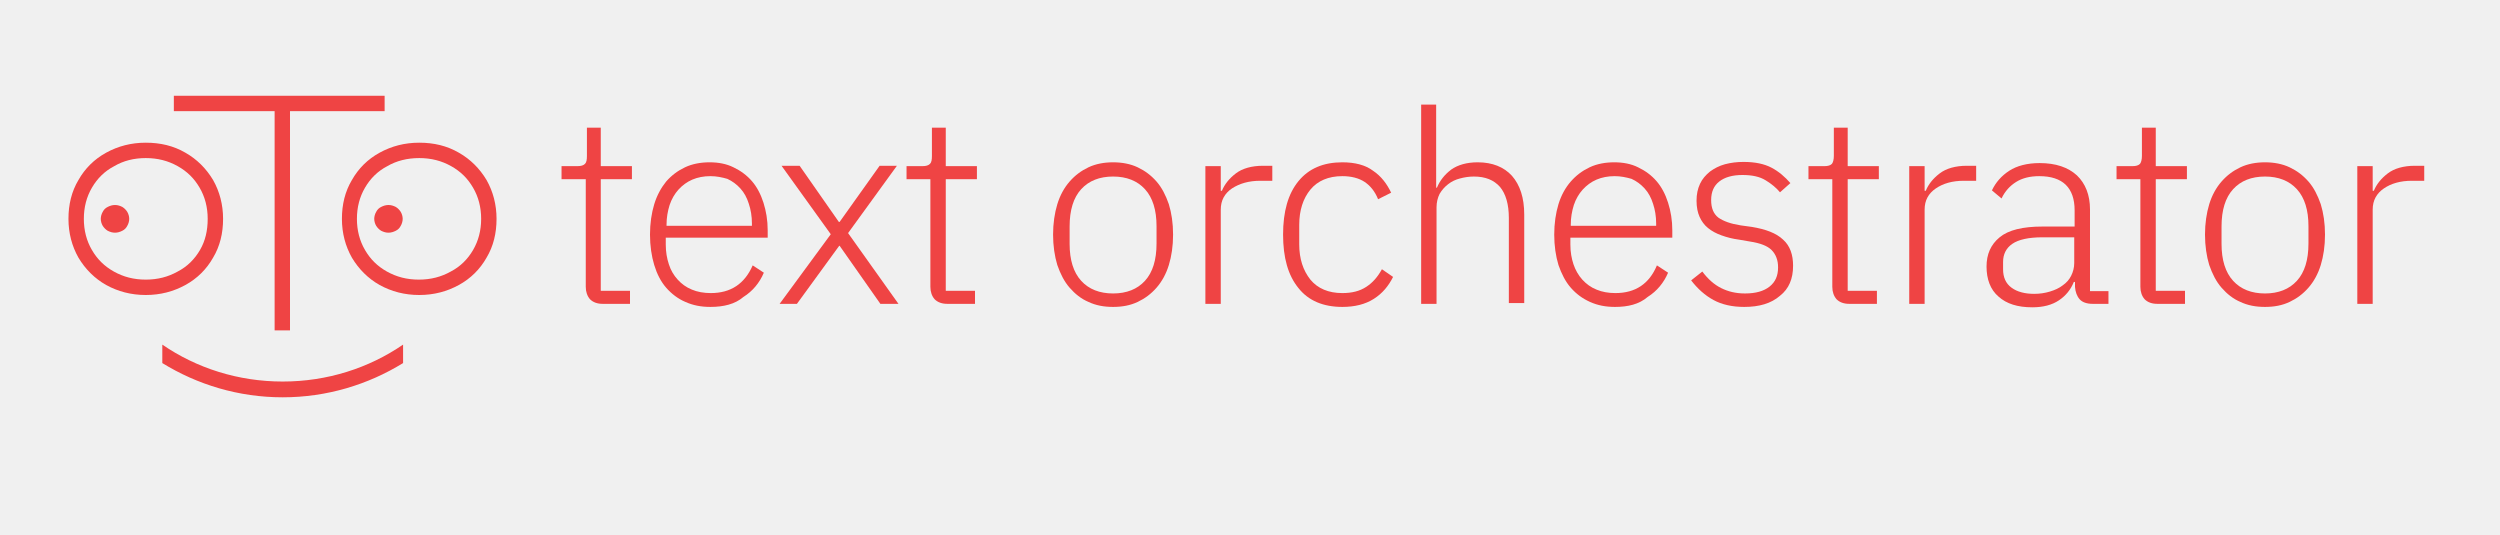
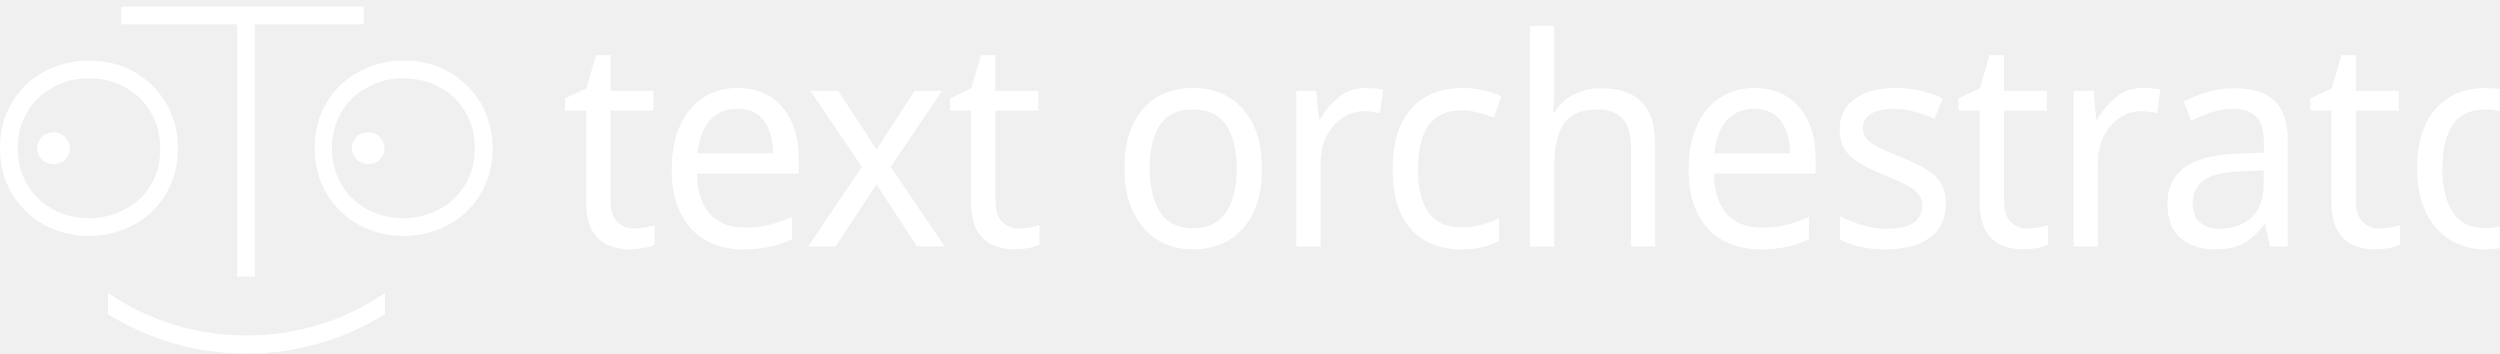
- <svg xmlns="http://www.w3.org/2000/svg" version="1.1" id="Calque_1" x="0px" y="0px" viewBox="0 0 650 139" style="enable-background:new 0 0 650 139;" xml:space="preserve">
+ <svg xmlns="http://www.w3.org/2000/svg" version="1.1" id="Calque_1" x="0px" y="0px" viewBox="0 0 564.9 79.9" style="enable-background:new 0 0 564.9 79.9;" xml:space="preserve">
  <style type="text/css">
- 	.st0{fill:#EF4444;}
- 	.st1{fill:none;stroke:#EF4444;stroke-width:4;stroke-miterlimit:10;}
+ 	.st0{fill:#FFFFFF;}
+ 	.st1{fill:#FFFFFF;stroke:#FFFFFF;stroke-width:4;stroke-miterlimit:10;}
+ 	.st2{font-family:'IBMPlexSans-Light';}
+ 	.st3{font-size:65.594px;}
+ 	.st4{letter-spacing:-1;}
</style>
-   <path class="st0" d="M37.9,41.1c3.1,0,5.8,0.7,8.3,2.1c2.5,1.4,4.3,3.2,5.7,5.6c1.4,2.4,2.1,5.1,2.1,8.1s-0.6,5.7-2,8.1  c-1.4,2.4-3.3,4.3-5.8,5.6c-2.5,1.4-5.2,2.1-8.3,2.1s-5.8-0.7-8.3-2.1s-4.3-3.2-5.7-5.6c-1.4-2.4-2.1-5.1-2.1-8.1s0.7-5.7,2.1-8.1  c1.4-2.4,3.3-4.3,5.8-5.6C32.1,41.8,34.8,41.1,37.9,41.1 M37.9,37.1c-3.8,0-7.2,0.9-10.3,2.6c-3.1,1.7-5.5,4.1-7.2,7.1  c-1.8,3-2.6,6.4-2.6,10.1c0,3.7,0.9,7.1,2.6,10.1c1.8,3,4.2,5.4,7.2,7.1c3.1,1.7,6.5,2.6,10.3,2.6s7.2-0.9,10.3-2.6s5.5-4.1,7.2-7.1  c1.8-3,2.6-6.4,2.6-10.1c0-3.7-0.9-7.1-2.6-10.1c-1.8-3-4.2-5.4-7.2-7.1C45.1,37.9,41.7,37.1,37.9,37.1z M109,41.1  c3.1,0,5.8,0.7,8.3,2.1c2.5,1.4,4.3,3.2,5.7,5.6c1.4,2.4,2.1,5.1,2.1,8.1s-0.7,5.7-2.1,8.1c-1.4,2.4-3.3,4.3-5.8,5.6  c-2.5,1.4-5.2,2.1-8.3,2.1c-3.1,0-5.8-0.7-8.3-2.1s-4.3-3.2-5.7-5.6c-1.4-2.4-2.1-5.1-2.1-8.1s0.7-5.7,2.1-8.1  c1.4-2.4,3.3-4.3,5.8-5.6C103.1,41.8,105.9,41.1,109,41.1 M109,37.1c-3.8,0-7.2,0.9-10.3,2.6c-3.1,1.7-5.5,4.1-7.2,7.1  c-1.8,3-2.6,6.4-2.6,10.1c0,3.7,0.9,7.1,2.6,10.1c1.8,3,4.2,5.4,7.2,7.1c3.1,1.7,6.5,2.6,10.3,2.6s7.2-0.9,10.3-2.6  c3.1-1.7,5.5-4.1,7.2-7.1c1.8-3,2.6-6.4,2.6-10.1c0-3.7-0.9-7.1-2.6-10.1c-1.8-3-4.2-5.4-7.2-7.1C116.2,37.9,112.8,37.1,109,37.1z" />
-   <path class="st0" d="M29.9,53.3c-0.7,0-1.3,0.2-1.9,0.5s-1,0.7-1.3,1.3c-0.3,0.5-0.5,1.2-0.5,1.8s0.2,1.3,0.5,1.8s0.8,1,1.3,1.3  c0.6,0.3,1.2,0.5,1.9,0.5s1.3-0.2,1.9-0.5c0.6-0.3,1-0.7,1.3-1.3c0.3-0.5,0.5-1.2,0.5-1.8s-0.2-1.3-0.5-1.8s-0.8-1-1.3-1.3  C31.2,53.5,30.6,53.3,29.9,53.3z M101,53.3c-0.7,0-1.3,0.2-1.9,0.5s-1,0.7-1.3,1.3c-0.3,0.5-0.5,1.2-0.5,1.8s0.2,1.3,0.5,1.8  s0.8,1,1.3,1.3c0.6,0.3,1.2,0.5,1.9,0.5s1.3-0.2,1.9-0.5s1-0.7,1.3-1.3c0.3-0.5,0.5-1.2,0.5-1.8s-0.2-1.3-0.5-1.8s-0.8-1-1.3-1.3  C102.3,53.5,101.7,53.3,101,53.3z" />
-   <path class="st1" d="M73.4,26.9v59 M45.2,26.9H100" />
-   <path class="st0" d="M42.2,89.6v4.8c9.1,5.6,19.8,8.9,31.3,8.9s22.2-3.3,31.3-8.9v-4.8c-8.9,6.1-19.7,9.6-31.3,9.6  S51.1,95.7,42.2,89.6z" />
-   <g>
-     <path class="st0" d="M156.7,79c-1.4,0-2.5-0.4-3.3-1.2c-0.7-0.8-1.1-1.9-1.1-3.2v-28H146v-3.4h4.1c1,0,1.6-0.2,2-0.6   c0.4-0.4,0.5-1.1,0.5-2.1v-7.3h3.6v10h8.1v3.4h-8.1v29h7.6V79H156.7z" />
-     <path class="st0" d="M184.7,79.8c-2.4,0-4.5-0.4-6.5-1.3c-1.9-0.8-3.6-2.1-5-3.7c-1.4-1.6-2.4-3.6-3.1-5.9c-0.7-2.3-1.1-5-1.1-7.9   s0.4-5.6,1.1-7.9c0.7-2.3,1.8-4.3,3.1-5.9c1.4-1.6,3-2.8,4.9-3.7c1.9-0.9,4.1-1.3,6.4-1.3c2.3,0,4.4,0.4,6.2,1.3   c1.9,0.9,3.5,2.1,4.8,3.6c1.3,1.5,2.3,3.4,3,5.6c0.7,2.2,1.1,4.6,1.1,7.2v1.9h-26.5v1.8c0,1.9,0.3,3.6,0.8,5.1   c0.5,1.6,1.3,2.9,2.3,4c1,1.1,2.2,2,3.7,2.6c1.4,0.6,3.1,0.9,4.9,0.9c5.2,0,8.8-2.4,10.9-7.2l2.9,1.9c-1.1,2.6-2.9,4.8-5.3,6.3   C191.1,79.1,188.1,79.8,184.7,79.8z M184.7,45.8c-1.7,0-3.3,0.3-4.7,0.9c-1.4,0.6-2.6,1.5-3.6,2.6c-1,1.1-1.8,2.5-2.3,4   c-0.5,1.6-0.8,3.3-0.8,5.1v0.3h22.2v-0.6c0-1.9-0.3-3.6-0.8-5.1c-0.5-1.6-1.2-2.9-2.2-4c-1-1.1-2.1-1.9-3.4-2.5   C187.7,46.1,186.3,45.8,184.7,45.8z" />
-     <path class="st0" d="M202.7,79L216,60.9l-12.8-17.8h4.7l10.2,14.6h0.2l10.4-14.6h4.5l-12.7,17.5L233.6,79h-4.7l-10.6-15.1h-0.1   l-11,15.1H202.7z" />
-     <path class="st0" d="M246.3,79c-1.4,0-2.5-0.4-3.3-1.2c-0.7-0.8-1.1-1.9-1.1-3.2v-28h-6.2v-3.4h4.1c1,0,1.6-0.2,2-0.6   c0.4-0.4,0.5-1.1,0.5-2.1v-7.3h3.6v10h8.1v3.4h-8.1v29h7.6V79H246.3z" />
-     <path class="st0" d="M289.4,79.8c-2.4,0-4.5-0.4-6.4-1.3c-1.9-0.8-3.5-2.1-4.9-3.7c-1.4-1.6-2.4-3.6-3.2-5.9   c-0.7-2.3-1.1-5-1.1-7.9s0.4-5.6,1.1-7.9c0.7-2.3,1.8-4.3,3.2-5.9c1.4-1.6,3-2.8,4.9-3.7c1.9-0.9,4.1-1.3,6.4-1.3s4.5,0.4,6.4,1.3   c1.9,0.9,3.5,2.1,4.9,3.7c1.4,1.6,2.4,3.6,3.2,5.9c0.7,2.3,1.1,4.9,1.1,7.9s-0.4,5.6-1.1,7.9c-0.7,2.3-1.8,4.3-3.2,5.9   c-1.4,1.6-3,2.8-4.9,3.7C293.9,79.4,291.8,79.8,289.4,79.8z M289.4,76.3c3.5,0,6.3-1.1,8.3-3.3c2-2.2,3-5.4,3-9.7v-4.5   c0-4.2-1-7.4-3-9.6c-2-2.2-4.8-3.3-8.3-3.3s-6.3,1.1-8.3,3.3c-2,2.2-3,5.4-3,9.7v4.5c0,4.2,1,7.4,3,9.6   C283.1,75.2,285.9,76.3,289.4,76.3z" />
-     <path class="st0" d="M313.4,79V43.2h4v6.4h0.3c0.7-1.7,1.9-3.2,3.6-4.5c1.7-1.3,4.1-2,7.1-2h2.4v3.9h-3.1c-3,0-5.4,0.7-7.4,2   c-1.9,1.3-2.9,3.1-2.9,5.5V79H313.4z" />
-     <path class="st0" d="M349,79.8c-4.9,0-8.8-1.6-11.4-4.9c-2.7-3.3-4-7.9-4-13.9c0-6,1.3-10.6,4-13.9c2.7-3.3,6.5-4.9,11.4-4.9   c3.3,0,6,0.7,8,2.2c2.1,1.4,3.6,3.4,4.7,5.7l-3.4,1.7c-0.8-2-2-3.5-3.5-4.5c-1.5-1-3.5-1.5-5.8-1.5c-3.6,0-6.4,1.2-8.3,3.5   c-1.9,2.3-2.9,5.4-2.9,9.2v5c0,3.8,1,6.8,2.9,9.2c1.9,2.3,4.7,3.5,8.3,3.5c2.5,0,4.5-0.5,6.2-1.6c1.7-1.1,3-2.6,4.1-4.6l2.9,2   c-1.2,2.4-2.8,4.3-5,5.7S352.3,79.8,349,79.8z" />
-     <path class="st0" d="M369.4,27.2h4v21.6h0.2c0.8-1.9,2-3.4,3.7-4.7c1.7-1.2,4-1.9,6.9-1.9c3.8,0,6.8,1.2,8.9,3.5   c2.1,2.4,3.2,5.7,3.2,10.1v23h-4V56.7c0-3.6-0.8-6.3-2.3-8.1c-1.6-1.8-3.8-2.7-6.8-2.7c-1.3,0-2.5,0.2-3.6,0.5   c-1.2,0.3-2.2,0.8-3.1,1.5c-0.9,0.7-1.6,1.5-2.2,2.5c-0.5,1-0.8,2.2-0.8,3.5V79h-4V27.2z" />
-     <path class="st0" d="M419.9,79.8c-2.4,0-4.5-0.4-6.5-1.3s-3.6-2.1-5-3.7c-1.4-1.6-2.4-3.6-3.2-5.9c-0.7-2.3-1.1-5-1.1-7.9   s0.4-5.6,1.1-7.9s1.8-4.3,3.2-5.9c1.4-1.6,3-2.8,4.9-3.7c1.9-0.9,4.1-1.3,6.4-1.3c2.3,0,4.4,0.4,6.2,1.3c1.9,0.9,3.5,2.1,4.8,3.6   c1.3,1.5,2.3,3.4,3,5.6c0.7,2.2,1.1,4.6,1.1,7.2v1.9h-26.5v1.8c0,1.9,0.3,3.6,0.8,5.1s1.3,2.9,2.3,4c1,1.1,2.2,2,3.7,2.6   c1.4,0.6,3.1,0.9,4.9,0.9c5.2,0,8.8-2.4,10.8-7.2l2.9,1.9c-1.1,2.6-2.9,4.8-5.3,6.3C426.2,79.1,423.3,79.8,419.9,79.8z M419.8,45.8   c-1.7,0-3.3,0.3-4.7,0.9c-1.4,0.6-2.6,1.5-3.6,2.6c-1,1.1-1.8,2.5-2.3,4c-0.5,1.6-0.8,3.3-0.8,5.1v0.3h22.2v-0.6   c0-1.9-0.3-3.6-0.8-5.1c-0.5-1.6-1.2-2.9-2.2-4c-1-1.1-2.1-1.9-3.4-2.5C422.8,46.1,421.4,45.8,419.8,45.8z" />
-     <path class="st0" d="M453.5,79.8c-3.1,0-5.8-0.6-8-1.8s-4.1-2.9-5.8-5.1l2.9-2.3c1.5,2,3.1,3.4,4.9,4.3c1.8,0.9,3.8,1.4,6.2,1.4   c2.8,0,4.9-0.6,6.4-1.8c1.5-1.2,2.2-2.8,2.2-5c0-1.9-0.6-3.4-1.7-4.5c-1.1-1.1-3-1.8-5.6-2.2l-2.9-0.5c-1.6-0.2-3.1-0.6-4.5-1.1   c-1.4-0.5-2.5-1.1-3.5-1.9c-1-0.8-1.7-1.8-2.2-2.9c-0.5-1.1-0.8-2.5-0.8-4.2c0-1.7,0.3-3.1,0.9-4.4c0.6-1.3,1.5-2.3,2.6-3.2   c1.1-0.8,2.4-1.5,3.9-1.9c1.5-0.4,3.1-0.6,4.8-0.6c3,0,5.4,0.5,7.3,1.5c1.9,1,3.5,2.4,4.9,4l-2.7,2.4c-0.9-1.1-2.2-2.2-3.7-3.1   c-1.6-1-3.6-1.4-6.1-1.4c-2.6,0-4.6,0.6-6,1.7c-1.4,1.1-2.1,2.7-2.1,4.8c0,2.1,0.6,3.6,1.9,4.6c1.3,0.9,3.2,1.6,5.8,2l2.9,0.4   c3.6,0.6,6.3,1.6,8.1,3.3c1.8,1.6,2.6,3.9,2.6,6.8c0,3.4-1.1,6-3.4,7.8C460.5,78.9,457.4,79.8,453.5,79.8z" />
-     <path class="st0" d="M480.8,79c-1.4,0-2.5-0.4-3.3-1.2c-0.7-0.8-1.1-1.9-1.1-3.2v-28h-6.2v-3.4h4.1c1,0,1.6-0.2,2-0.6   c0.3-0.4,0.5-1.1,0.5-2.1v-7.3h3.6v10h8.1v3.4h-8.1v29h7.6V79H480.8z" />
-     <path class="st0" d="M496.4,79V43.2h4v6.4h0.3c0.7-1.7,1.9-3.2,3.6-4.5c1.7-1.3,4.1-2,7.1-2h2.4v3.9h-3.2c-3,0-5.4,0.7-7.3,2   c-1.9,1.3-2.9,3.1-2.9,5.5V79H496.4z" />
-     <path class="st0" d="M544.1,79c-1.5,0-2.7-0.4-3.4-1.2c-0.7-0.8-1.1-1.9-1.2-3.2v-1.3h-0.3c-0.8,2-2.1,3.6-3.9,4.8   s-4.1,1.8-6.9,1.8c-3.8,0-6.7-0.9-8.8-2.8c-2.1-1.8-3.1-4.5-3.1-7.8c0-3.2,1.1-5.7,3.4-7.6c2.3-1.9,6-2.8,11.2-2.8h8.3v-4.2   c0-5.9-3.1-8.9-9.2-8.9c-2.4,0-4.4,0.5-6,1.5c-1.6,1-2.9,2.4-3.8,4.3l-2.5-2.1c1-2.1,2.5-3.8,4.5-5.1c2-1.3,4.7-2,7.9-2   c4.2,0,7.4,1.1,9.7,3.2c2.2,2.1,3.4,5.1,3.4,8.8v21.3h4.8V79H544.1z M528.9,76.4c1.4,0,2.8-0.2,4.1-0.6c1.3-0.4,2.4-0.9,3.3-1.6   c1-0.7,1.7-1.5,2.2-2.5c0.5-1,0.8-2.1,0.8-3.3v-6.7H531c-3.6,0-6.2,0.6-7.8,1.7c-1.6,1.1-2.4,2.7-2.4,4.7V70c0,2.1,0.7,3.7,2.2,4.8   C524.5,75.9,526.5,76.4,528.9,76.4z" />
-     <path class="st0" d="M560.9,79c-1.4,0-2.5-0.4-3.3-1.2c-0.7-0.8-1.1-1.9-1.1-3.2v-28h-6.2v-3.4h4.1c1,0,1.6-0.2,2-0.6   c0.3-0.4,0.5-1.1,0.5-2.1v-7.3h3.6v10h8.1v3.4h-8.1v29h7.6V79H560.9z" />
-     <path class="st0" d="M588.9,79.8c-2.4,0-4.5-0.4-6.4-1.3c-1.9-0.8-3.5-2.1-4.9-3.7c-1.4-1.6-2.4-3.6-3.2-5.9   c-0.7-2.3-1.1-5-1.1-7.9s0.4-5.6,1.1-7.9c0.7-2.3,1.8-4.3,3.2-5.9c1.4-1.6,3-2.8,4.9-3.7c1.9-0.9,4.1-1.3,6.4-1.3s4.5,0.4,6.4,1.3   c1.9,0.9,3.5,2.1,4.9,3.7c1.4,1.6,2.4,3.6,3.2,5.9c0.7,2.3,1.1,4.9,1.1,7.9s-0.4,5.6-1.1,7.9c-0.7,2.3-1.8,4.3-3.2,5.9   c-1.4,1.6-3,2.8-4.9,3.7C593.4,79.4,591.3,79.8,588.9,79.8z M588.9,76.3c3.5,0,6.3-1.1,8.3-3.3s3-5.4,3-9.7v-4.5c0-4.2-1-7.4-3-9.6   c-2-2.2-4.8-3.3-8.3-3.3s-6.3,1.1-8.3,3.3c-2,2.2-3,5.4-3,9.7v4.5c0,4.2,1,7.4,3,9.6C582.6,75.2,585.4,76.3,588.9,76.3z" />
-     <path class="st0" d="M612.9,79V43.2h4v6.4h0.3c0.7-1.7,1.9-3.2,3.6-4.5c1.7-1.3,4.1-2,7.1-2h2.4v3.9h-3.2c-3,0-5.4,0.7-7.3,2   c-1.9,1.3-2.9,3.1-2.9,5.5V79H612.9z" />
-   </g>
+   <path class="st0" d="M20.1,17.7c3.1,0,5.8,0.7,8.3,2.1c2.5,1.4,4.3,3.2,5.7,5.6c1.4,2.4,2.1,5.1,2.1,8.1s-0.6,5.7-2,8.1  c-1.4,2.4-3.3,4.3-5.8,5.6c-2.5,1.4-5.2,2.1-8.3,2.1s-5.8-0.7-8.3-2.1S7.5,44,6.1,41.6C4.7,39.2,4,36.5,4,33.5s0.7-5.7,2.1-8.1  c1.4-2.4,3.3-4.3,5.8-5.6C14.3,18.4,17,17.7,20.1,17.7 M20.1,13.7c-3.8,0-7.2,0.9-10.3,2.6c-3.1,1.7-5.5,4.1-7.2,7.1  C0.8,26.4,0,29.8,0,33.5c0,3.7,0.9,7.1,2.6,10.1c1.8,3,4.2,5.4,7.2,7.1c3.1,1.7,6.5,2.6,10.3,2.6s7.2-0.9,10.3-2.6s5.5-4.1,7.2-7.1  c1.8-3,2.6-6.4,2.6-10.1c0-3.7-0.9-7.1-2.6-10.1c-1.8-3-4.2-5.4-7.2-7.1C27.3,14.5,23.9,13.7,20.1,13.7z M91.2,17.7  c3.1,0,5.8,0.7,8.3,2.1c2.5,1.4,4.3,3.2,5.7,5.6c1.4,2.4,2.1,5.1,2.1,8.1s-0.7,5.7-2.1,8.1c-1.4,2.4-3.3,4.3-5.8,5.6  c-2.5,1.4-5.2,2.1-8.3,2.1c-3.1,0-5.8-0.7-8.3-2.1s-4.3-3.2-5.7-5.6c-1.4-2.4-2.1-5.1-2.1-8.1s0.7-5.7,2.1-8.1  c1.4-2.4,3.3-4.3,5.8-5.6C85.3,18.4,88.1,17.7,91.2,17.7 M91.2,13.7c-3.8,0-7.2,0.9-10.3,2.6c-3.1,1.7-5.5,4.1-7.2,7.1  c-1.8,3-2.6,6.4-2.6,10.1c0,3.7,0.9,7.1,2.6,10.1c1.8,3,4.2,5.4,7.2,7.1c3.1,1.7,6.5,2.6,10.3,2.6s7.2-0.9,10.3-2.6  c3.1-1.7,5.5-4.1,7.2-7.1c1.8-3,2.6-6.4,2.6-10.1c0-3.7-0.9-7.1-2.6-10.1c-1.8-3-4.2-5.4-7.2-7.1C98.4,14.5,95,13.7,91.2,13.7z" />
+   <path class="st0" d="M12.1,29.9c-0.7,0-1.3,0.2-1.9,0.5s-1,0.7-1.3,1.3c-0.3,0.5-0.5,1.2-0.5,1.8s0.2,1.3,0.5,1.8s0.8,1,1.3,1.3  c0.6,0.3,1.2,0.5,1.9,0.5s1.3-0.2,1.9-0.5c0.6-0.3,1-0.7,1.3-1.3c0.3-0.5,0.5-1.2,0.5-1.8s-0.2-1.3-0.5-1.8s-0.8-1-1.3-1.3  C13.4,30.1,12.8,29.9,12.1,29.9z M83.2,29.9c-0.7,0-1.3,0.2-1.9,0.5s-1,0.7-1.3,1.3c-0.3,0.5-0.5,1.2-0.5,1.8s0.2,1.3,0.5,1.8  s0.8,1,1.3,1.3c0.6,0.3,1.2,0.5,1.9,0.5s1.3-0.2,1.9-0.5s1-0.7,1.3-1.3c0.3-0.5,0.5-1.2,0.5-1.8s-0.2-1.3-0.5-1.8s-0.8-1-1.3-1.3  C84.5,30.1,83.9,29.9,83.2,29.9z" />
+   <path class="st1" d="M55.6,3.5v59 M27.4,3.5h54.8" />
+   <path class="st0" d="M24.4,66.2V71c9.1,5.6,19.8,8.9,31.3,8.9S77.9,76.6,87,71v-4.8c-8.9,6.1-19.7,9.6-31.3,9.6S33.3,72.3,24.4,66.2  z" />
+   <text transform="matrix(0.955 0 0 1 126.6761 55.6895)" class="st0 st2 st3 st4">text orchestrator</text>
</svg>
